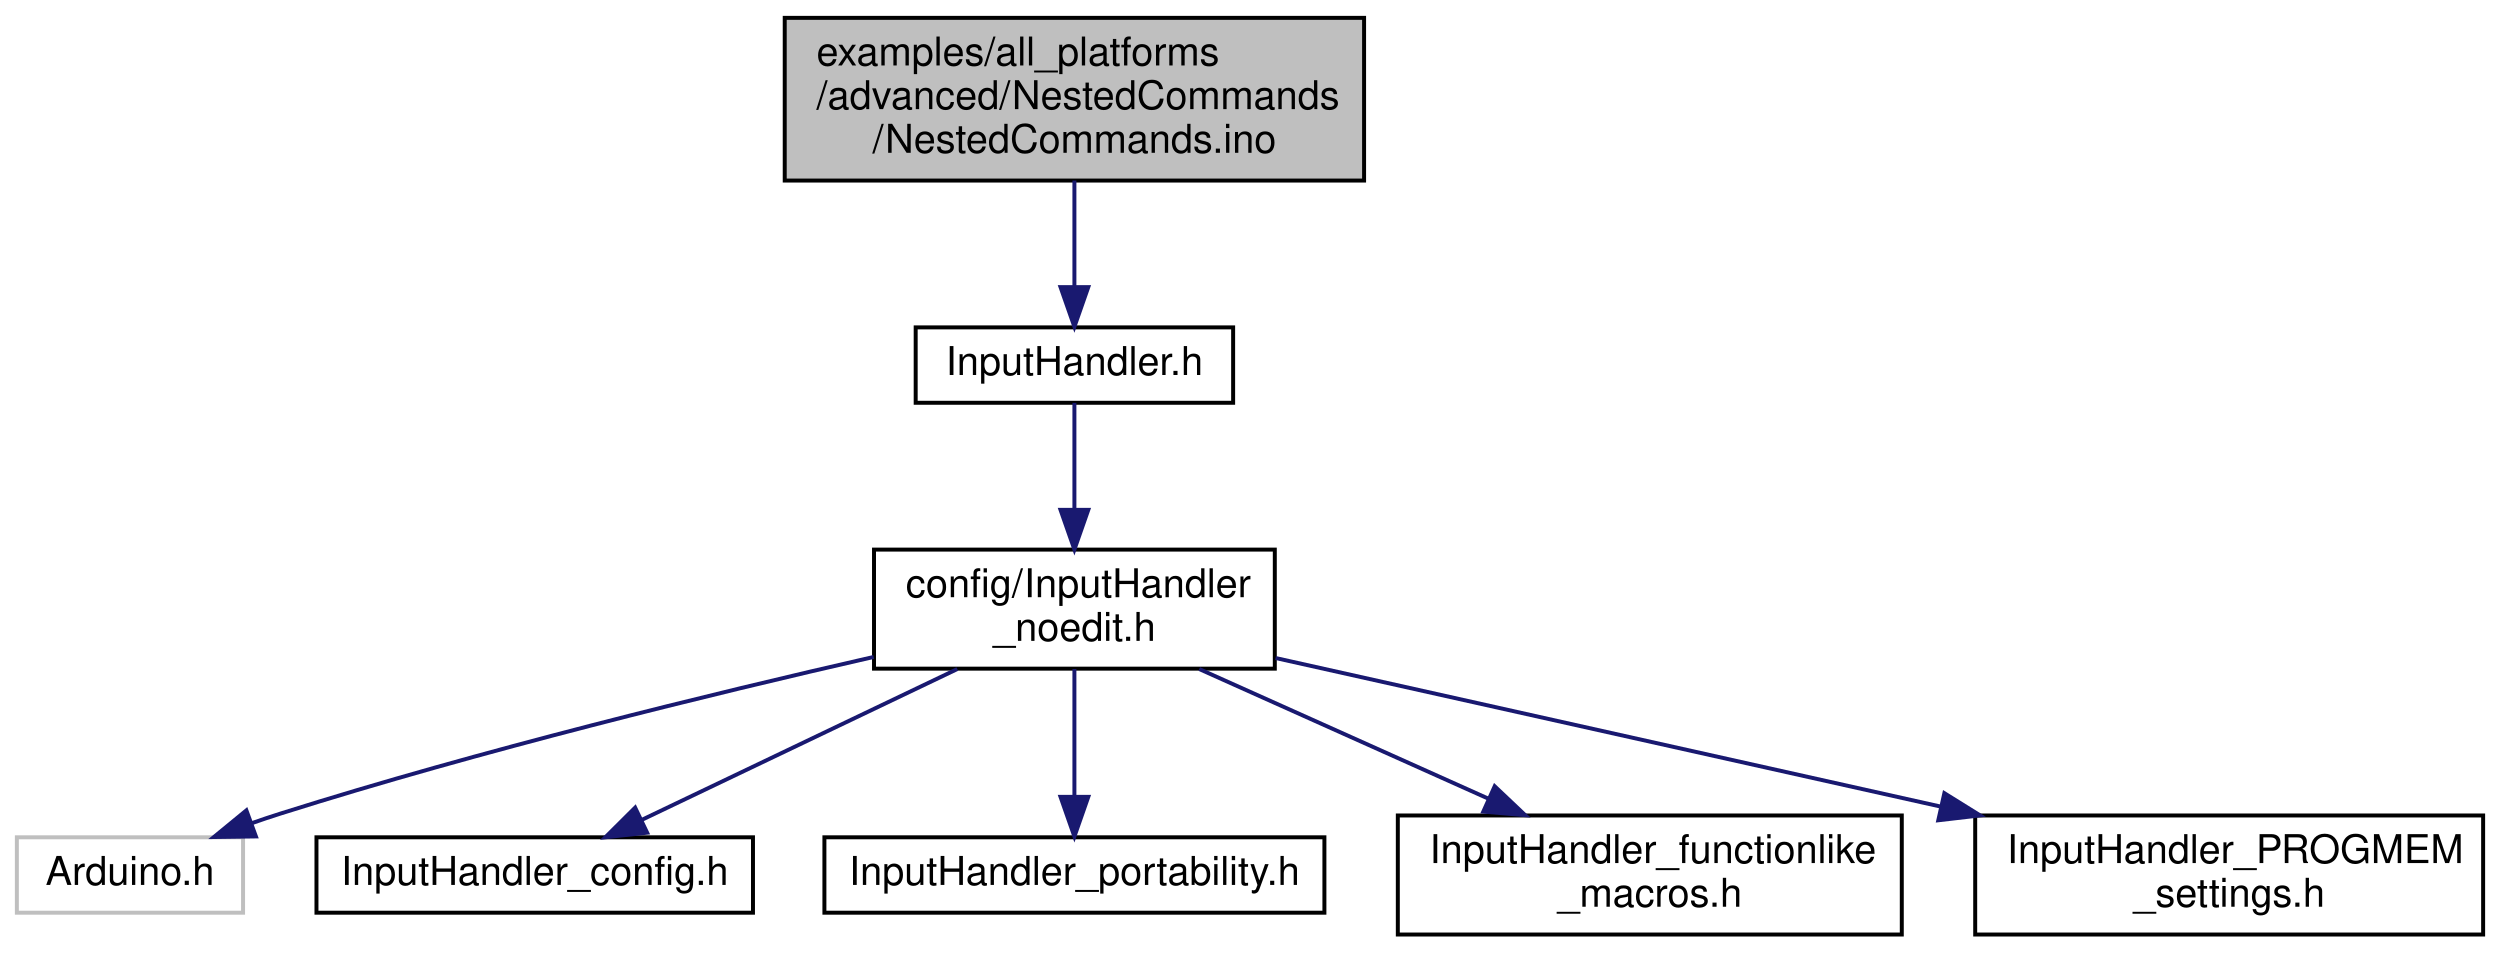
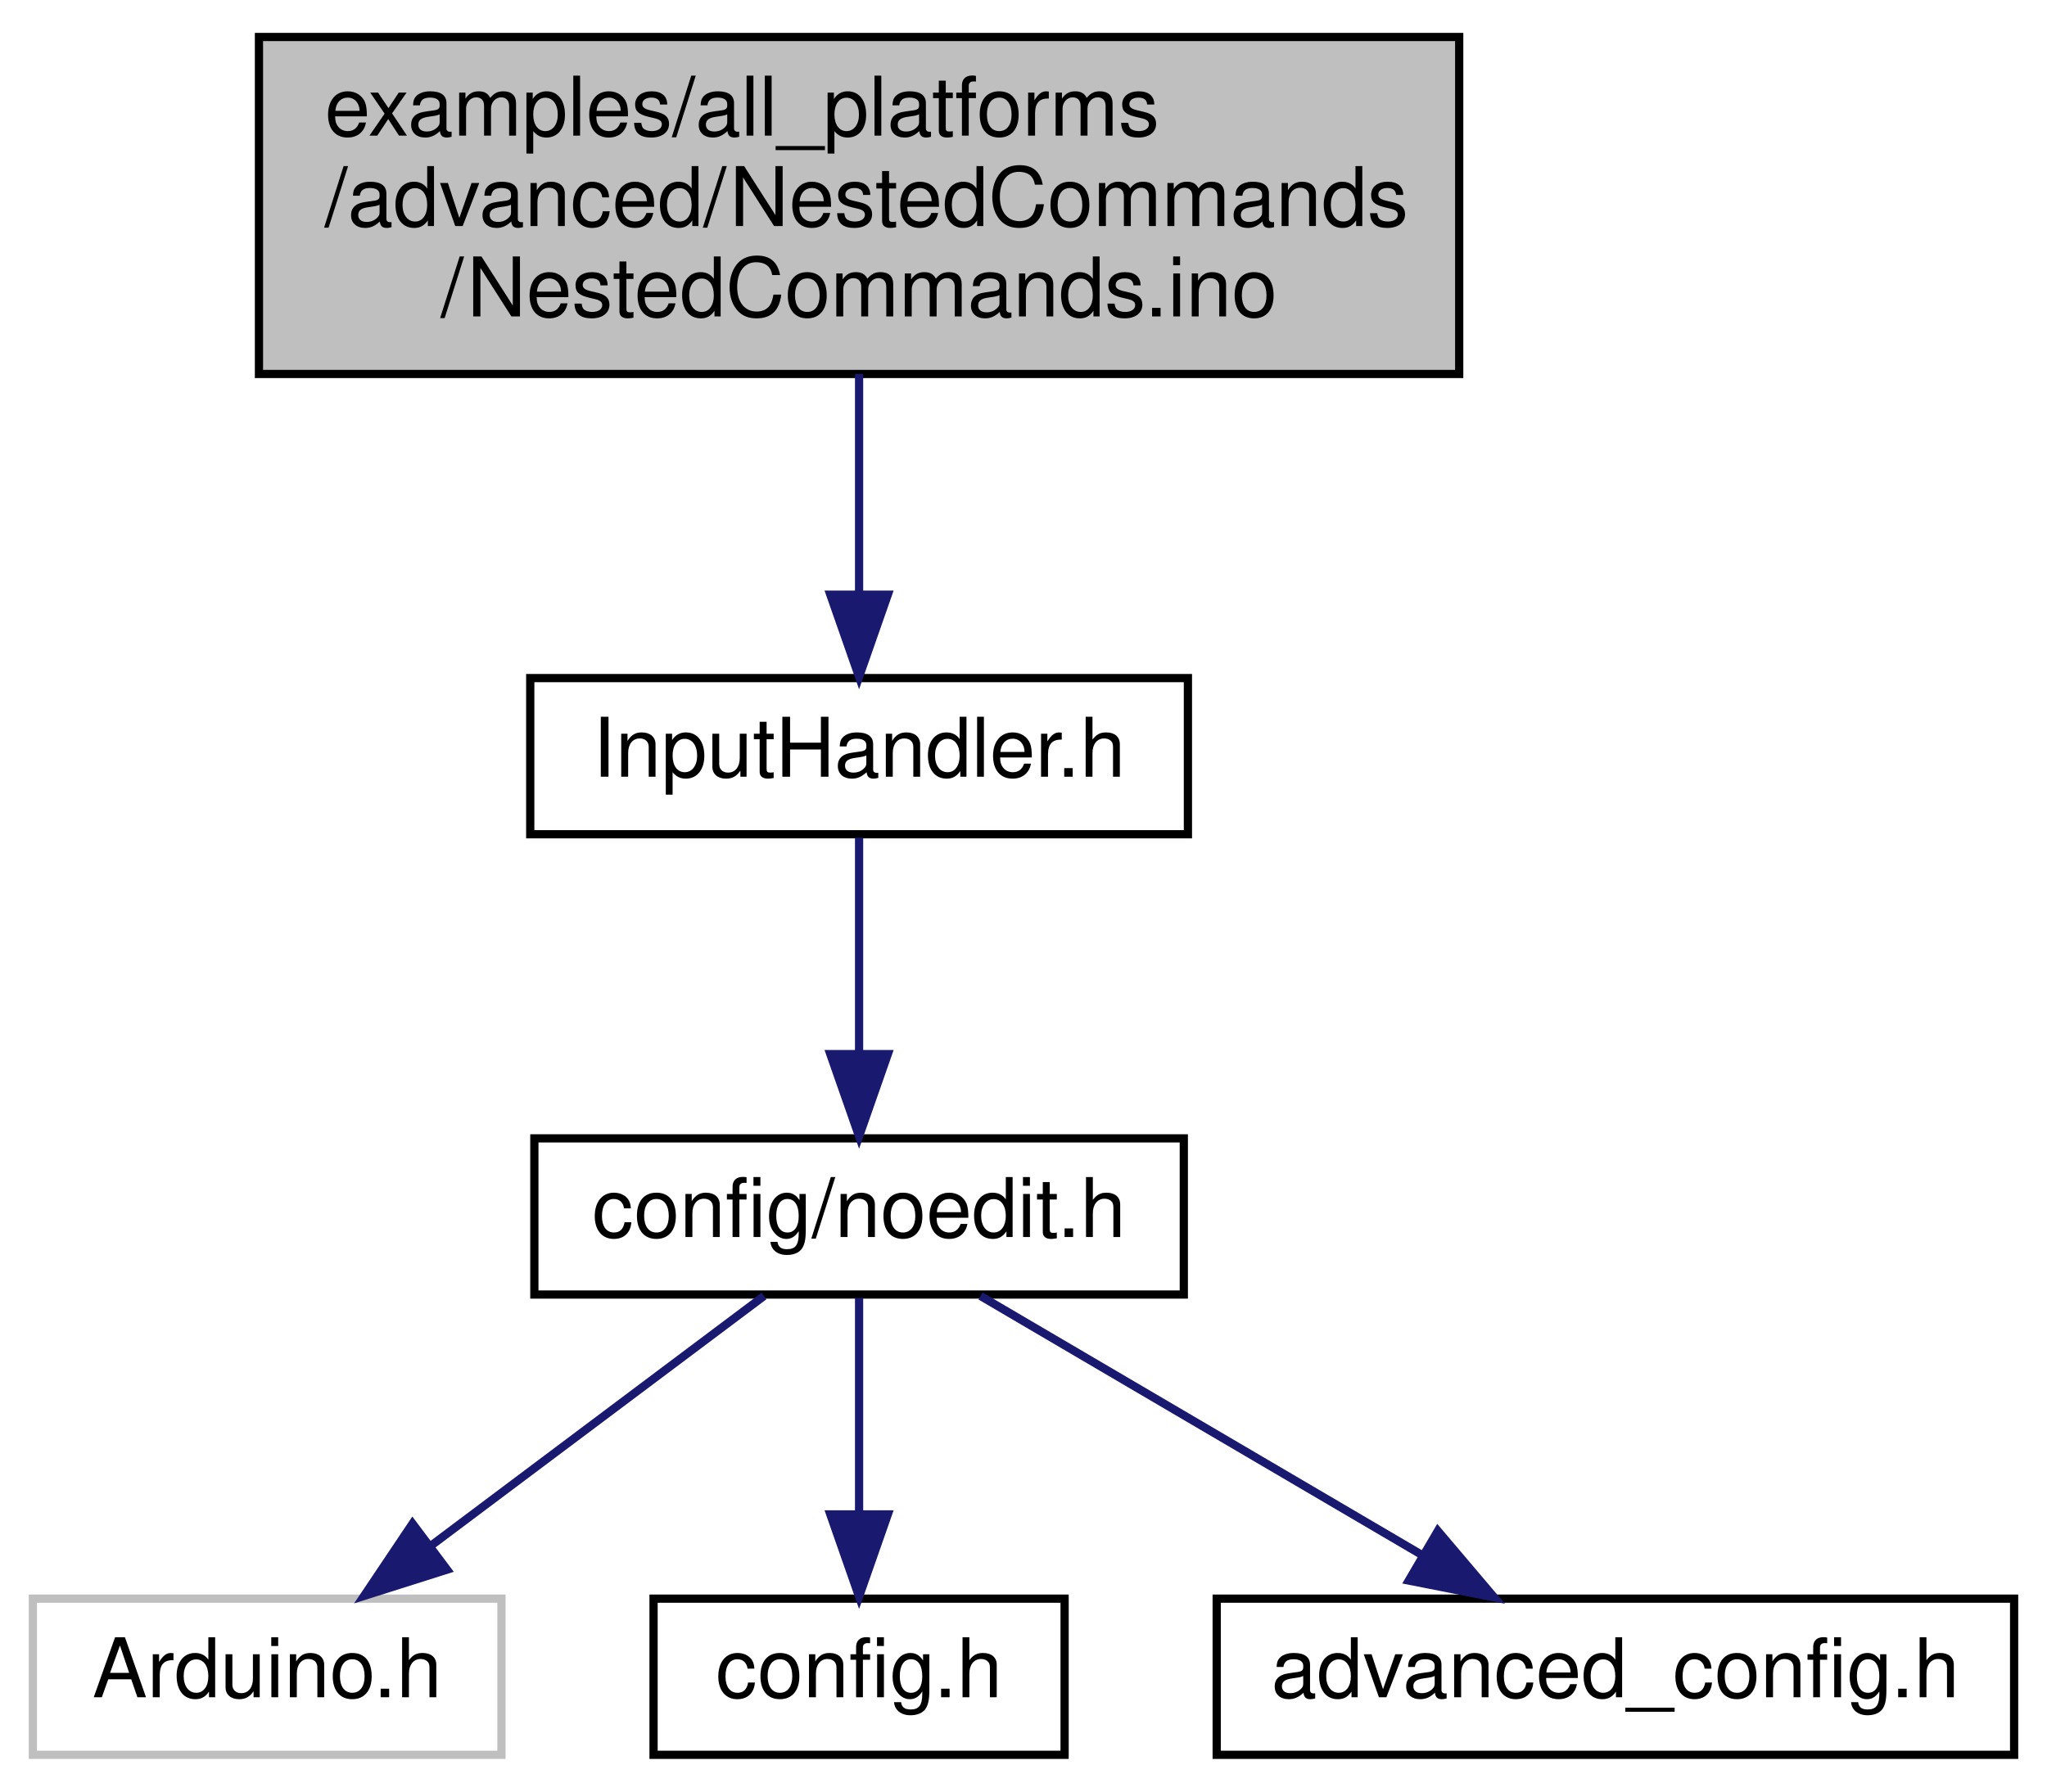
- <svg xmlns="http://www.w3.org/2000/svg" xmlns:xlink="http://www.w3.org/1999/xlink" width="630pt" height="240pt" viewBox="0.00 0.00 629.50 240.00">
-   <g id="graph0" class="graph" transform="scale(1 1) rotate(0) translate(4 236)">
+ <svg xmlns="http://www.w3.org/2000/svg" xmlns:xlink="http://www.w3.org/1999/xlink" width="249pt" height="218pt" viewBox="0.00 0.00 249.00 218.00">
+   <g id="graph0" class="graph" transform="scale(1 1) rotate(0) translate(4 214)">
    <g id="node1" class="node">
      <g id="a_node1">
        <a xlink:title="An example that demonstrates nested subcommands.">
-           <polygon fill="#bfbfbf" stroke="black" points="193.5,-190.5 193.5,-231.5 339.5,-231.5 339.5,-190.5 193.5,-190.5" />
-           <text text-anchor="start" x="201.5" y="-219.5" font-family="Helvetica,sans-Serif" font-size="10.00">examples/all_platforms</text>
-           <text text-anchor="start" x="201.5" y="-208.5" font-family="Helvetica,sans-Serif" font-size="10.00">/advanced/NestedCommands</text>
-           <text text-anchor="middle" x="266.5" y="-197.5" font-family="Helvetica,sans-Serif" font-size="10.00">/NestedCommands.ino</text>
+           <polygon fill="#bfbfbf" stroke="black" points="27.5,-168.5 27.5,-209.5 173.5,-209.5 173.5,-168.5 27.5,-168.5" />
+           <text text-anchor="start" x="35.5" y="-197.5" font-family="Helvetica,sans-Serif" font-size="10.00">examples/all_platforms</text>
+           <text text-anchor="start" x="35.5" y="-186.5" font-family="Helvetica,sans-Serif" font-size="10.00">/advanced/NestedCommands</text>
+           <text text-anchor="middle" x="100.5" y="-175.5" font-family="Helvetica,sans-Serif" font-size="10.00">/NestedCommands.ino</text>
        </a>
      </g>
    </g>
    <g id="node2" class="node">
      <g id="a_node2">
        <a xlink:href="../../df/dec/_input_handler_8h.html" target="_top" xlink:title="InputHandler library header file.">
-           <polygon fill="none" stroke="black" points="226.5,-134.5 226.5,-153.5 306.5,-153.5 306.5,-134.5 226.5,-134.5" />
-           <text text-anchor="middle" x="266.5" y="-141.5" font-family="Helvetica,sans-Serif" font-size="10.00">InputHandler.h</text>
+           <polygon fill="none" stroke="black" points="60.5,-112.5 60.5,-131.5 140.5,-131.5 140.5,-112.5 60.5,-112.5" />
+           <text text-anchor="middle" x="100.5" y="-119.5" font-family="Helvetica,sans-Serif" font-size="10.00">InputHandler.h</text>
        </a>
      </g>
    </g>
    <g id="edge1" class="edge">
-       <path fill="none" stroke="midnightblue" d="M266.5,-190.5C266.5,-182.07 266.5,-172.24 266.5,-163.87" />
-       <polygon fill="midnightblue" stroke="midnightblue" points="270,-163.65 266.5,-153.65 263,-163.65 270,-163.65" />
+       <path fill="none" stroke="midnightblue" d="M100.5,-168.5C100.5,-160.07 100.5,-150.24 100.5,-141.87" />
+       <polygon fill="midnightblue" stroke="midnightblue" points="104,-141.65 100.5,-131.65 97,-141.65 104,-141.65" />
    </g>
    <g id="node3" class="node">
      <g id="a_node3">
-         <a xlink:href="../../d3/dfb/_input_handler__noedit_8h.html" target="_top" xlink:title="InputHandler library C includes, buffer sizing macros.">
-           <polygon fill="none" stroke="black" points="216,-67.5 216,-97.5 317,-97.5 317,-67.5 216,-67.5" />
-           <text text-anchor="start" x="224" y="-85.5" font-family="Helvetica,sans-Serif" font-size="10.00">config/InputHandler</text>
-           <text text-anchor="middle" x="266.5" y="-74.5" font-family="Helvetica,sans-Serif" font-size="10.00">_noedit.h</text>
+         <a xlink:href="../../da/dc7/noedit_8h.html" target="_top" xlink:title="InputHandler library C includes.">
+           <polygon fill="none" stroke="black" points="61,-56.5 61,-75.5 140,-75.5 140,-56.5 61,-56.5" />
+           <text text-anchor="middle" x="100.5" y="-63.5" font-family="Helvetica,sans-Serif" font-size="10.00">config/noedit.h</text>
        </a>
      </g>
    </g>
    <g id="edge2" class="edge">
-       <path fill="none" stroke="midnightblue" d="M266.5,-134.48C266.5,-127.47 266.5,-117.19 266.5,-107.7" />
-       <polygon fill="midnightblue" stroke="midnightblue" points="270,-107.52 266.5,-97.52 263,-107.52 270,-107.52" />
+       <path fill="none" stroke="midnightblue" d="M100.5,-112.08C100.5,-105.01 100.5,-94.86 100.5,-85.99" />
+       <polygon fill="midnightblue" stroke="midnightblue" points="104,-85.75 100.5,-75.75 97,-85.75 104,-85.75" />
    </g>
    <g id="node4" class="node">
      <g id="a_node4">
        <a xlink:title=" ">
-           <polygon fill="none" stroke="#bfbfbf" points="0,-6 0,-25 57,-25 57,-6 0,-6" />
-           <text text-anchor="middle" x="28.5" y="-13" font-family="Helvetica,sans-Serif" font-size="10.00">Arduino.h</text>
+           <polygon fill="none" stroke="#bfbfbf" points="0,-0.5 0,-19.5 57,-19.5 57,-0.5 0,-0.5" />
+           <text text-anchor="middle" x="28.5" y="-7.5" font-family="Helvetica,sans-Serif" font-size="10.00">Arduino.h</text>
        </a>
      </g>
    </g>
    <g id="edge3" class="edge">
-       <path fill="none" stroke="midnightblue" d="M215.9,-70.45C175.19,-61.15 116.7,-46.86 66.5,-31 64.08,-30.24 61.6,-29.4 59.11,-28.53" />
-       <polygon fill="midnightblue" stroke="midnightblue" points="60.24,-25.22 49.65,-25.07 57.84,-31.79 60.24,-25.22" />
+       <path fill="none" stroke="midnightblue" d="M88.93,-56.32C78.08,-48.18 61.62,-35.84 48.62,-26.09" />
+       <polygon fill="midnightblue" stroke="midnightblue" points="50.38,-23.03 40.28,-19.83 46.18,-28.63 50.38,-23.03" />
    </g>
    <g id="node5" class="node">
      <g id="a_node5">
-         <a xlink:href="../../dd/d4e/_input_handler__config_8h.html" target="_top" xlink:title="InputHandler library user configurable items.">
-           <polygon fill="none" stroke="black" points="75.5,-6 75.5,-25 185.5,-25 185.5,-6 75.5,-6" />
-           <text text-anchor="middle" x="130.5" y="-13" font-family="Helvetica,sans-Serif" font-size="10.00">InputHandler_config.h</text>
+         <a xlink:href="../../db/d16/config_8h.html" target="_top" xlink:title=" ">
+           <polygon fill="none" stroke="black" points="75.5,-0.5 75.5,-19.5 125.5,-19.5 125.5,-0.5 75.5,-0.5" />
+           <text text-anchor="middle" x="100.5" y="-7.5" font-family="Helvetica,sans-Serif" font-size="10.00">config.h</text>
        </a>
      </g>
    </g>
    <g id="edge4" class="edge">
-       <path fill="none" stroke="midnightblue" d="M236.99,-67.4C213.34,-56.09 180.42,-40.36 157.47,-29.39" />
-       <polygon fill="midnightblue" stroke="midnightblue" points="158.83,-26.16 148.3,-25.01 155.81,-32.48 158.83,-26.16" />
+       <path fill="none" stroke="midnightblue" d="M100.5,-56.08C100.5,-49.01 100.5,-38.86 100.5,-29.99" />
+       <polygon fill="midnightblue" stroke="midnightblue" points="104,-29.75 100.5,-19.75 97,-29.75 104,-29.75" />
    </g>
    <g id="node6" class="node">
      <g id="a_node6">
-         <a xlink:href="../../d3/dcd/_input_handler__portability_8h.html" target="_top" xlink:title="InputHandler library portability directives.">
-           <polygon fill="none" stroke="black" points="203.5,-6 203.5,-25 329.5,-25 329.5,-6 203.5,-6" />
-           <text text-anchor="middle" x="266.5" y="-13" font-family="Helvetica,sans-Serif" font-size="10.00">InputHandler_portability.h</text>
+         <a xlink:href="../../d5/d4a/advanced__config_8h.html" target="_top" xlink:title="InputHandler library advanced user settings.">
+           <polygon fill="none" stroke="black" points="144,-0.5 144,-19.5 241,-19.5 241,-0.5 144,-0.5" />
+           <text text-anchor="middle" x="192.5" y="-7.5" font-family="Helvetica,sans-Serif" font-size="10.00">advanced_config.h</text>
        </a>
      </g>
    </g>
    <g id="edge5" class="edge">
-       <path fill="none" stroke="midnightblue" d="M266.5,-67.4C266.5,-58.06 266.5,-45.71 266.5,-35.52" />
-       <polygon fill="midnightblue" stroke="midnightblue" points="270,-35.19 266.5,-25.19 263,-35.19 270,-35.19" />
-     </g>
-     <g id="node7" class="node">
-       <g id="a_node7">
-         <a xlink:href="../../d1/d39/_input_handler__functionlike__macros_8h.html" target="_top" xlink:title="InputHandler library function-like macros.">
-           <polygon fill="none" stroke="black" points="348,-0.5 348,-30.5 475,-30.5 475,-0.5 348,-0.5" />
-           <text text-anchor="start" x="356" y="-18.5" font-family="Helvetica,sans-Serif" font-size="10.00">InputHandler_functionlike</text>
-           <text text-anchor="middle" x="411.5" y="-7.5" font-family="Helvetica,sans-Serif" font-size="10.00">_macros.h</text>
-         </a>
-       </g>
-     </g>
-     <g id="edge6" class="edge">
-       <path fill="none" stroke="midnightblue" d="M297.96,-67.4C319.34,-57.81 347.81,-45.05 370.9,-34.7" />
-       <polygon fill="midnightblue" stroke="midnightblue" points="372.41,-37.86 380.1,-30.58 369.54,-31.47 372.41,-37.86" />
-     </g>
-     <g id="node8" class="node">
-       <g id="a_node8">
-         <a xlink:href="../../df/d25/_input_handler___p_r_o_g_m_e_m__settings_8h.html" target="_top" xlink:title="InputHandler library PROGMEM settings.">
-           <polygon fill="none" stroke="black" points="493.5,-0.5 493.5,-30.5 621.5,-30.5 621.5,-0.5 493.5,-0.5" />
-           <text text-anchor="start" x="501.5" y="-18.5" font-family="Helvetica,sans-Serif" font-size="10.00">InputHandler_PROGMEM</text>
-           <text text-anchor="middle" x="557.5" y="-7.5" font-family="Helvetica,sans-Serif" font-size="10.00">_settings.h</text>
-         </a>
-       </g>
-     </g>
-     <g id="edge7" class="edge">
-       <path fill="none" stroke="midnightblue" d="M317.19,-70.18C363.54,-59.82 432.63,-44.39 484.85,-32.73" />
-       <polygon fill="midnightblue" stroke="midnightblue" points="485.73,-36.12 494.73,-30.52 484.2,-29.29 485.73,-36.12" />
+       <path fill="none" stroke="midnightblue" d="M115.28,-56.32C129.77,-47.82 152.07,-34.73 168.99,-24.8" />
+       <polygon fill="midnightblue" stroke="midnightblue" points="170.9,-27.74 177.76,-19.65 167.36,-21.7 170.9,-27.74" />
    </g>
  </g>
</svg>
